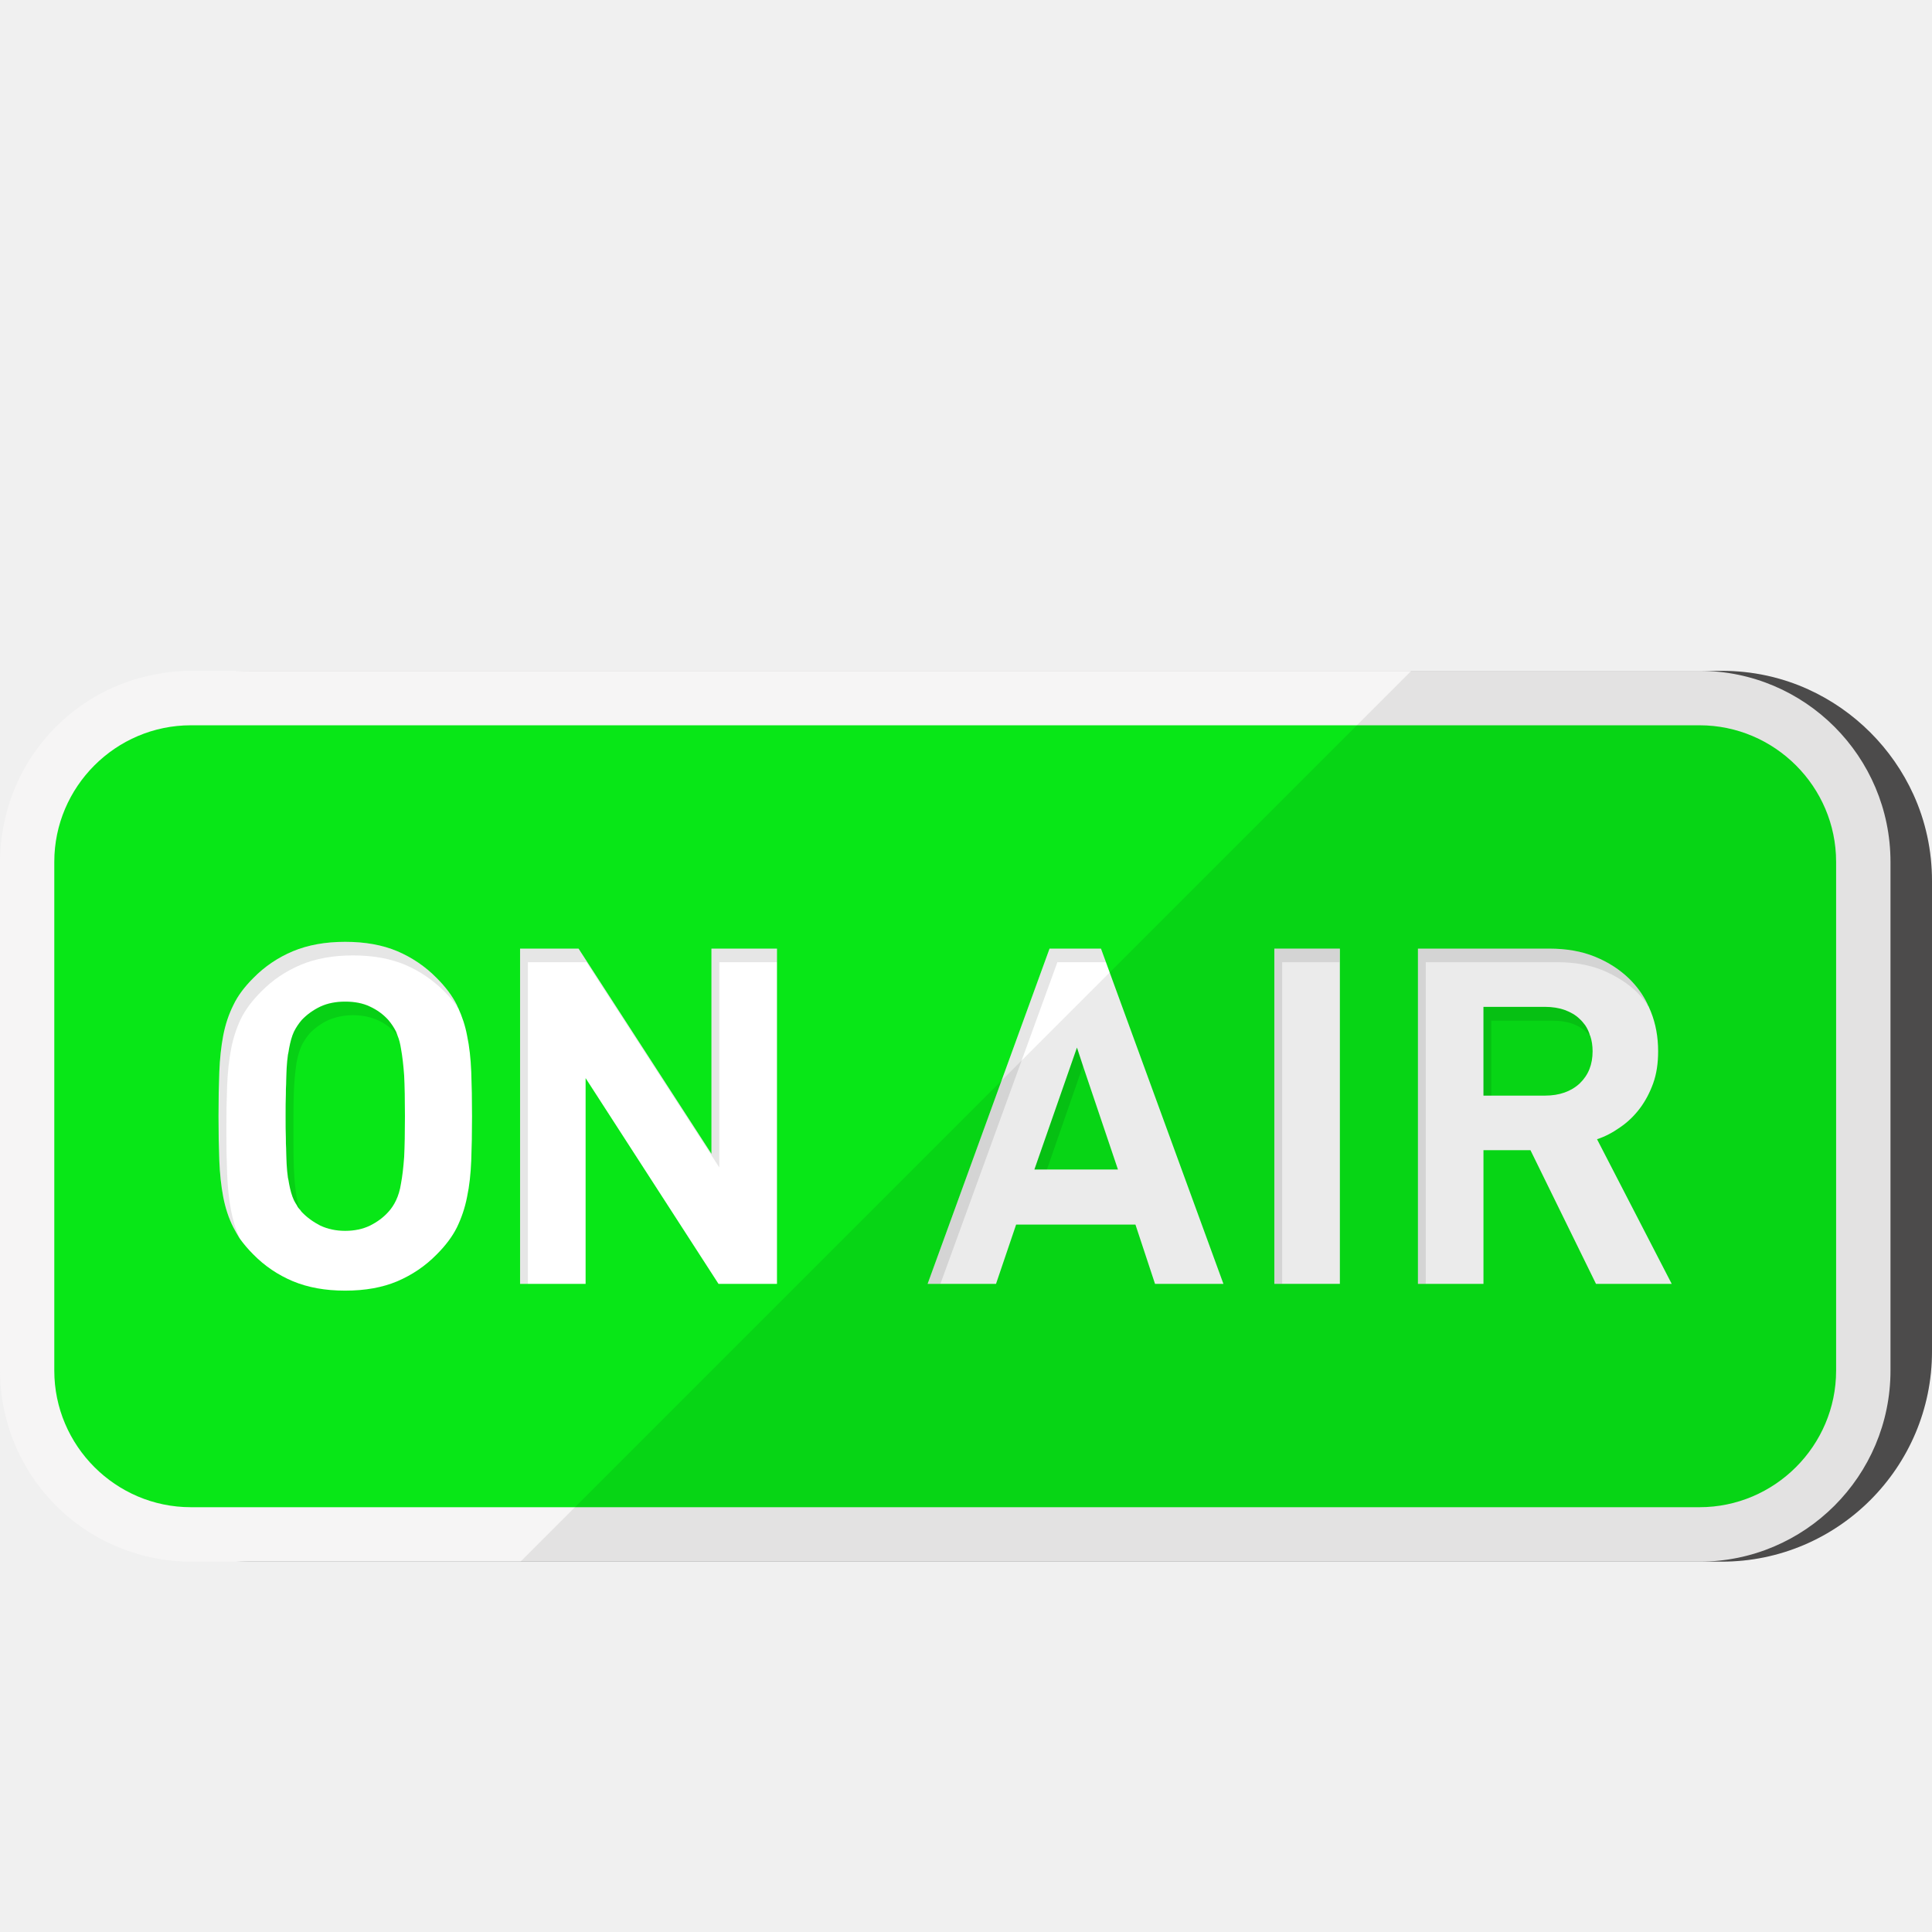
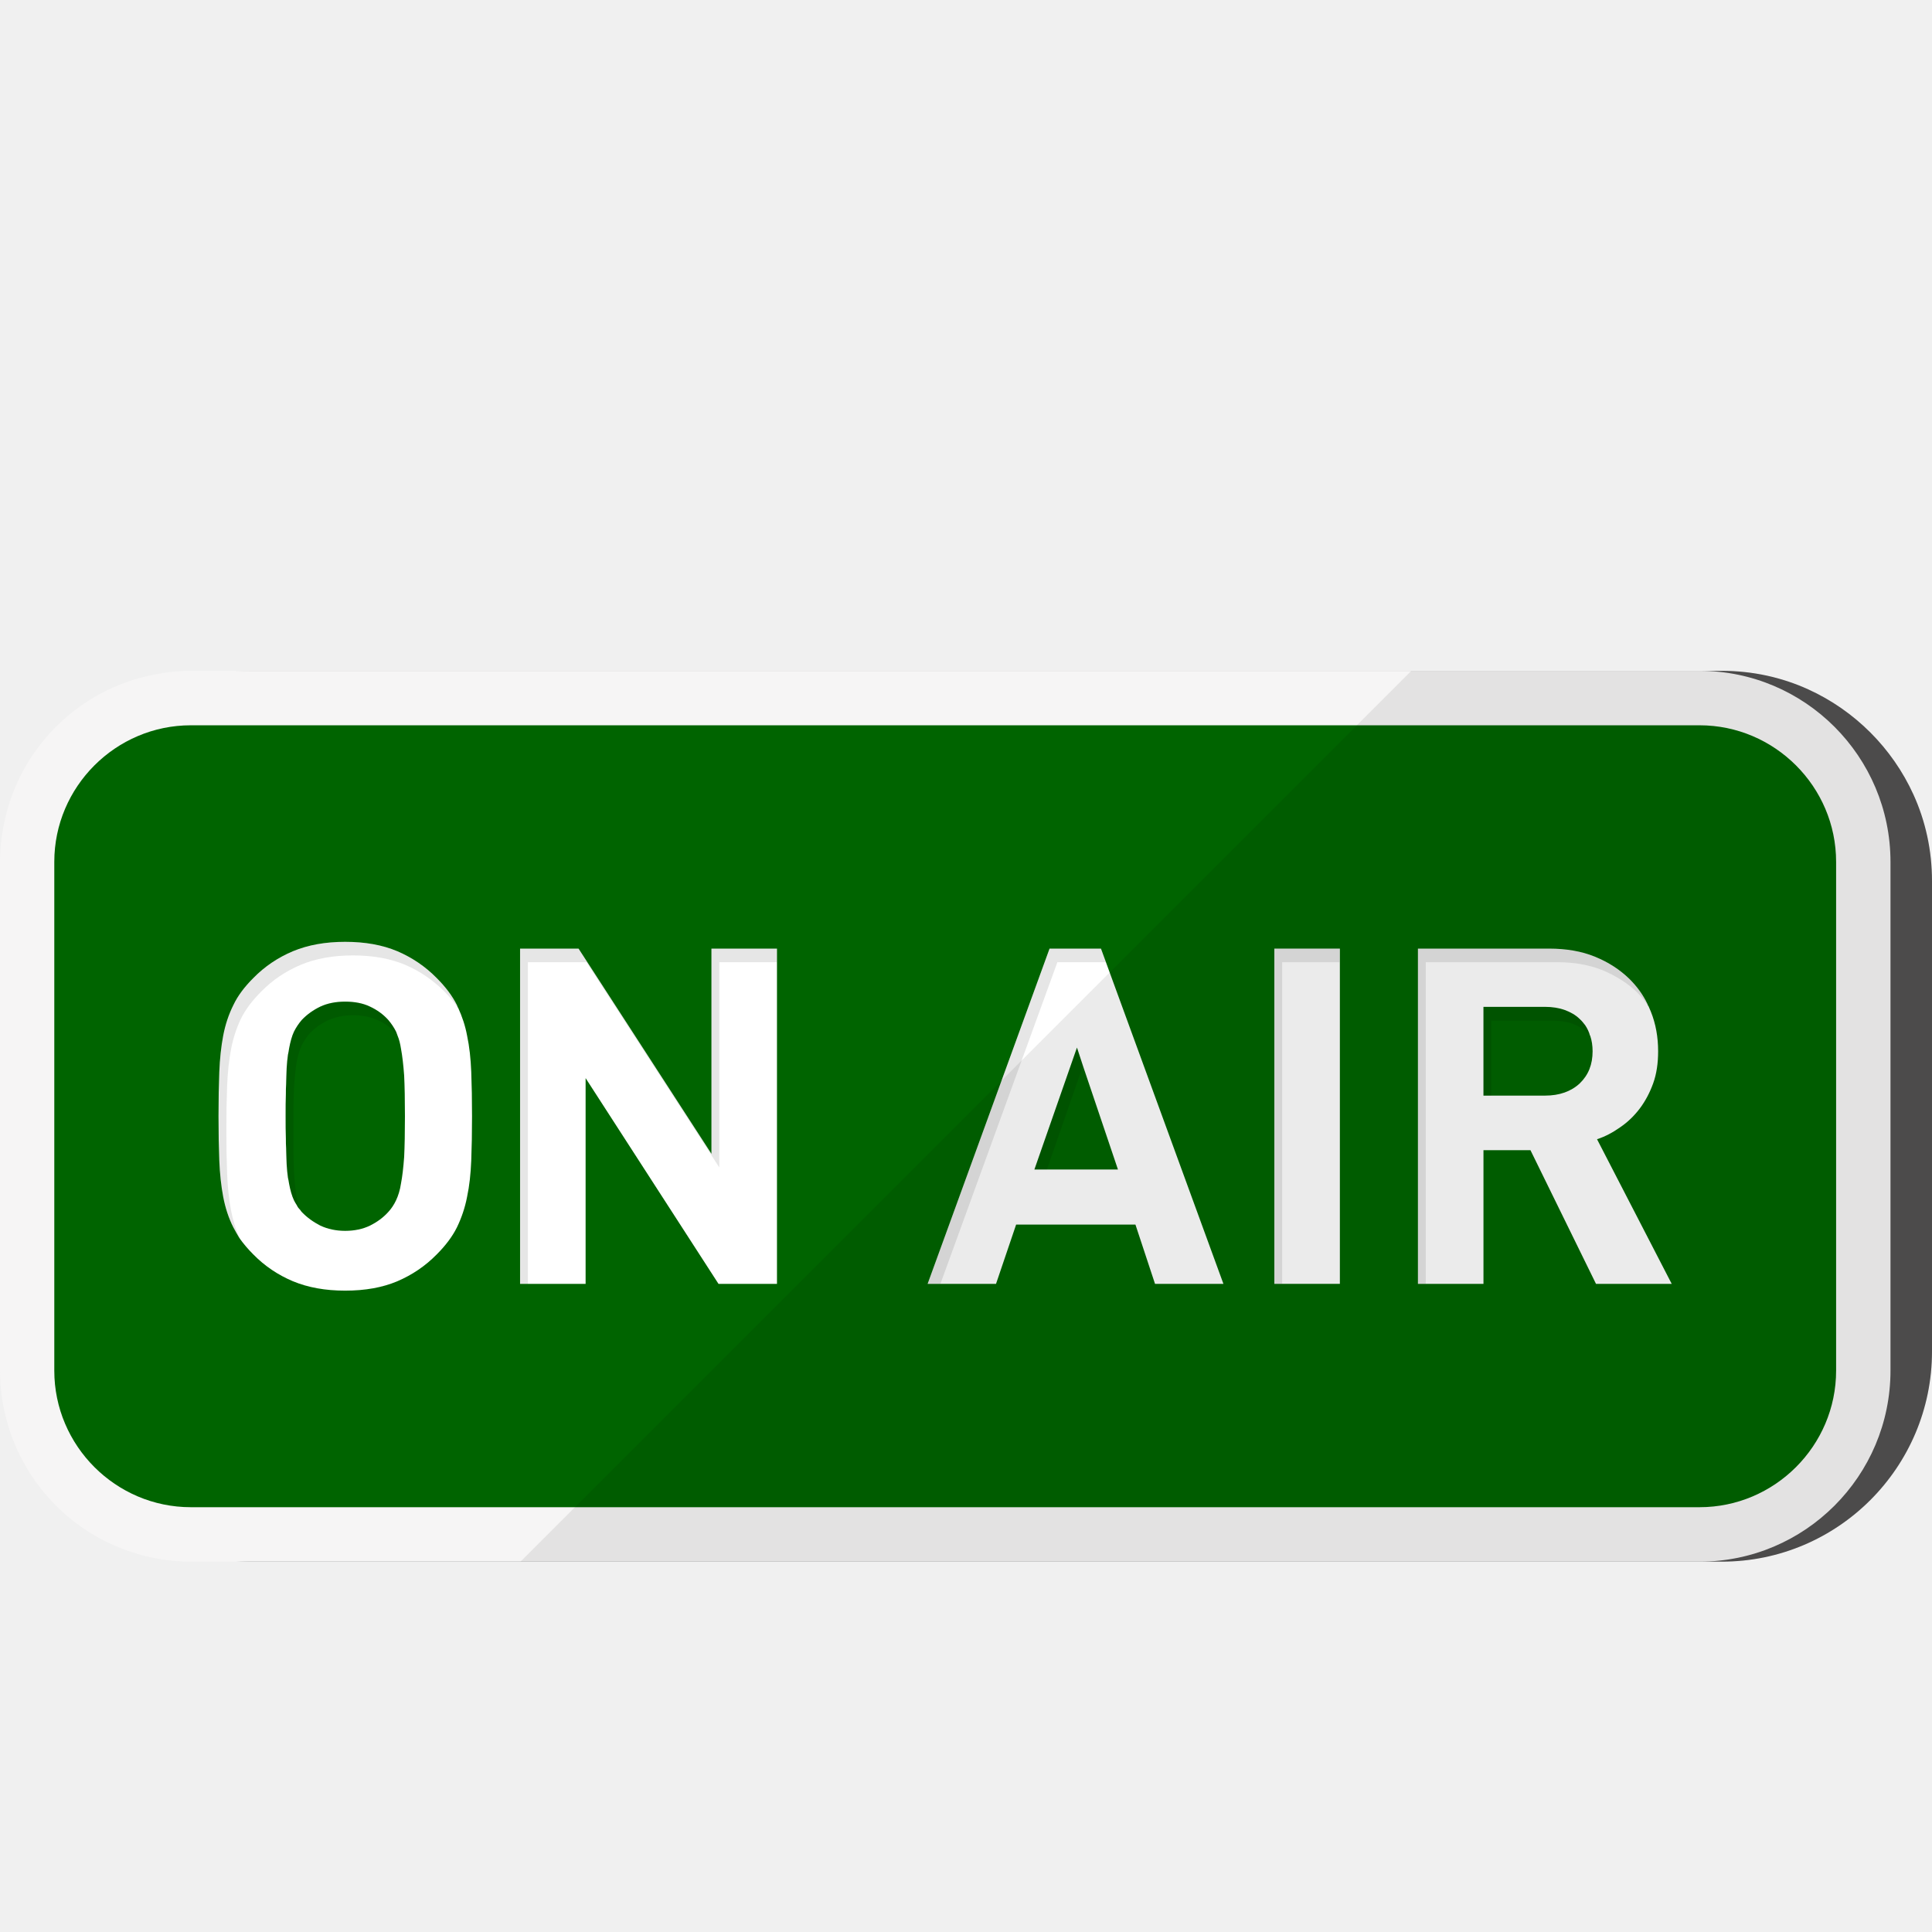
<svg xmlns="http://www.w3.org/2000/svg" xmlns:xlink="http://www.w3.org/1999/xlink" height="144x" width="144px" version="1.1" id="_x34_" viewBox="0 0 144 144" xml:space="preserve" fill="#000000">
  <symbol id="onAir" viewBox="0 0 512 512" preserveAspectRatio="meet" width="144px" height="144px">
    <g id="SVGRepo_bgCarrier" stroke-width="0" />
    <g id="SVGRepo_tracerCarrier" stroke-linecap="round" stroke-linejoin="round" />
    <g id="SVGRepo_iconCarrier">
      <g>
        <g>
          <path style="fill:#525151;" d="M512,55.698v124.679c0,30.72-24.977,55.698-55.697,55.698H66.699 c-30.789,0-55.767-24.978-55.767-55.698V55.698C10.932,24.978,35.909,0,66.699,0h389.604c8.164,0,15.913,1.73,22.902,4.912 c12.316,5.605,22.279,15.568,27.883,27.883C510.27,39.784,512,47.534,512,55.698z">
                    </path>
          <path style="fill:#F6F5F5;" d="M500.999,50.647v134.78c0,27.953-22.694,50.647-50.577,50.647H50.577 c-5.535,0-10.794-0.9-15.775-2.561c-15.221-4.981-27.26-17.02-32.242-32.242C0.899,196.29,0,190.963,0,185.427V50.647 c0-3.321,0.346-6.573,0.969-9.686C4.843,20.688,20.826,4.775,41.029,0.968C44.074,0.346,47.326,0,50.577,0h399.844 C478.305,0,500.999,22.694,500.999,50.647z">
                    </path>
-           <path style="fill:#08e717;" d="M450.401,14.431H50.577c-19.903,0-36.188,16.285-36.188,36.188v134.84 c0,19.904,16.285,36.188,36.188,36.188h399.824c19.904,0,36.188-16.285,36.188-36.188V50.619 C486.589,30.715,470.304,14.431,450.401,14.431z">
+           <path style="fill:#006400;" d="M450.401,14.431H50.577c-19.903,0-36.188,16.285-36.188,36.188v134.84 c0,19.904,16.285,36.188,36.188,36.188h399.824c19.904,0,36.188-16.285,36.188-36.188V50.619 C486.589,30.715,470.304,14.431,450.401,14.431z">
                    </path>
          <g>
            <path style="fill:#FFFFFF;" d="M124.886,106.275c-0.139-3.459-0.484-6.713-1.107-9.618c-0.484-2.628-1.315-5.051-2.353-7.334 c0,0,0-0.068-0.069-0.068c-0.069-0.277-0.207-0.416-0.277-0.693c-1.245-2.49-3.044-4.843-5.328-7.127 c-3.044-3.113-6.573-5.466-10.448-7.127c-3.943-1.66-8.51-2.49-13.838-2.49c-5.258,0-9.825,0.829-13.838,2.49 c-3.943,1.66-7.472,4.014-10.516,7.127c-2.283,2.284-4.082,4.637-5.258,7.127c-1.245,2.49-2.145,5.189-2.699,8.095 c-0.554,2.905-0.9,6.159-1.038,9.618c-0.139,3.529-0.208,7.402-0.208,11.762s0.069,8.233,0.208,11.762 c0.138,3.459,0.484,6.711,1.038,9.618c0.554,2.905,1.453,5.672,2.699,8.095c0.484,0.899,0.969,1.799,1.522,2.698 c0.069,0.069,0.069,0.069,0.138,0.139v0.069c1.038,1.453,2.214,2.838,3.598,4.221c3.044,3.113,6.573,5.464,10.516,7.127 c4.013,1.661,8.58,2.49,13.838,2.49c5.328,0,9.894-0.829,13.838-2.49c3.875-1.662,7.403-4.014,10.448-7.127 c2.283-2.284,4.082-4.637,5.328-7.127c1.176-2.422,2.145-5.189,2.698-8.095c0.622-2.907,0.968-6.159,1.107-9.618 c0.138-3.529,0.208-7.402,0.208-11.762S125.025,109.804,124.886,106.275z M107.105,128.831c-0.207,2.836-0.484,5.189-0.83,6.988 c-0.277,1.868-0.761,3.321-1.315,4.497c-0.553,1.176-1.245,2.214-2.076,3.113c-1.315,1.454-2.906,2.63-4.843,3.598 c-1.868,0.9-4.082,1.384-6.573,1.384c-2.421,0-4.636-0.483-6.573-1.384c-1.868-0.968-3.529-2.144-4.913-3.598 c-0.138-0.139-0.277-0.346-0.415-0.552c-0.346-0.346-0.692-0.762-0.899-1.247c-0.277-0.416-0.554-0.899-0.761-1.314 c-0.554-1.176-0.969-2.628-1.315-4.497c-0.069-0.485-0.138-0.9-0.277-1.453c-0.138-1.039-0.277-2.215-0.346-3.53 c0-0.622-0.069-1.314-0.069-2.005c0-0.693-0.069-1.454-0.069-2.284c-0.069-0.829-0.069-1.66-0.069-2.559 c-0.069-1.801-0.069-3.806-0.069-5.951c0-2.145,0-4.152,0.069-5.951c0-0.899,0-1.73,0.069-2.559c0-0.831,0.069-1.591,0.069-2.284 c0-0.691,0.069-1.383,0.069-2.007c0.069-1.314,0.208-2.49,0.346-3.529c0.139-0.552,0.208-1.037,0.277-1.522 c0.346-1.868,0.761-3.39,1.315-4.566c0.554-1.108,1.245-2.145,2.076-3.113c1.384-1.454,3.044-2.63,4.913-3.529 c1.937-0.9,4.151-1.314,6.573-1.314c2.491,0,4.705,0.414,6.573,1.314c1.938,0.899,3.529,2.074,4.843,3.529 c0.83,0.968,1.522,2.005,2.076,3.113c0.138,0.346,0.277,0.693,0.415,1.106c0.415,0.969,0.692,2.145,0.899,3.459 c0.346,1.868,0.623,4.221,0.83,7.057c0.138,2.836,0.208,6.434,0.208,10.794S107.243,125.993,107.105,128.831z">
                        </path>
            <path style="fill:#FFFFFF;" d="M188.54,73.617V128l-35.217-54.383h-15.498v88.84h17.367v-54.52l35.217,54.52h15.498v-88.84 H188.54z">
                        </path>
            <path style="fill:#FFFFFF;" d="M293.085,77.215l-1.315-3.598h-13.63l-32.312,88.84h18.128l5.327-15.706h31.62l5.189,15.706 h18.128L293.085,77.215z M274.128,132.152l11.278-32.312l1.591,4.845l9.272,27.468H274.128z">
                        </path>
            <path style="fill:#FFFFFF;" d="M337.712,73.617v88.84h17.367v-88.84H337.712z" />
            <path style="fill:#FFFFFF;" d="M423.23,124.127c2.145-0.693,4.22-1.801,6.158-3.184c1.938-1.314,3.667-2.975,5.189-4.981 c1.453-1.938,2.629-4.152,3.529-6.642c0.9-2.49,1.315-5.328,1.315-8.51c0-3.736-0.623-7.265-1.938-10.517 c-0.207-0.485-0.415-0.97-0.622-1.453c0-0.069-0.069-0.069-0.139-0.139c0-0.138-0.069-0.277-0.138-0.415 c-1.176-2.49-2.767-4.635-4.774-6.642c-2.491-2.422-5.535-4.429-9.133-5.882c-3.529-1.453-7.611-2.145-12.108-2.145h-34.802 v88.84h17.367v-35.424h12.454l17.367,35.424h20.065L423.23,124.127z M418.664,109.319c-2.283,2.145-5.397,3.252-9.202,3.252 h-16.329V89.047h16.329c1.868,0,3.667,0.275,5.189,0.829c1.522,0.554,2.906,1.314,4.013,2.422 c0.554,0.483,0.969,1.037,1.453,1.66c0.554,0.829,0.969,1.73,1.246,2.698l0.069,0.069c0.415,1.245,0.623,2.63,0.623,4.083 C422.054,104.338,420.947,107.105,418.664,109.319z">
                        </path>
          </g>
          <g>
            <g style="opacity:0.1;">
              <path style="fill:#040000;" d="M121.081,88.563c-1.245-2.49-3.044-4.843-5.328-7.127c-3.044-3.113-6.573-5.466-10.448-7.127 c-3.943-1.66-8.51-2.49-13.838-2.49c-5.258,0-9.825,0.829-13.838,2.49c-3.943,1.66-7.472,4.014-10.516,7.127 c-2.283,2.284-4.082,4.637-5.258,7.127c-1.245,2.49-2.145,5.189-2.699,8.095c-0.554,2.905-0.9,6.159-1.038,9.618 c-0.139,3.529-0.208,7.402-0.208,11.762s0.069,8.233,0.208,11.762c0.138,3.459,0.484,6.711,1.038,9.618 c0.554,2.905,1.453,5.672,2.699,8.095c0.484,0.899,0.969,1.799,1.522,2.698c0.069,0.069,0.069,0.069,0.138,0.139 c-1.038-2.282-1.799-4.704-2.283-7.333c-0.553-2.907-0.899-6.159-1.038-9.618c-0.139-3.529-0.208-7.404-0.208-11.762 c0-4.36,0.069-8.235,0.208-11.762c0.138-3.459,0.484-6.642,1.038-9.618c0.554-2.905,1.453-5.605,2.629-8.095 c1.245-2.492,3.044-4.843,5.328-7.127c3.044-3.113,6.573-5.466,10.517-7.127c3.944-1.66,8.579-2.49,13.838-2.49 c5.258,0,9.894,0.829,13.838,2.49c3.874,1.66,7.334,4.014,10.447,7.127c1.384,1.383,2.491,2.769,3.529,4.221 C121.288,88.978,121.15,88.84,121.081,88.563z">
                            </path>
              <path style="fill:#040000;" d="M188.54,73.617V128l-35.217-54.383h-15.498v88.84h2.076V77.215h15.499l35.217,54.384V77.215 h15.291v-3.598H188.54z">
                            </path>
              <path style="fill:#040000;" d="M291.771,73.617h-13.63l-32.312,88.84h3.391l30.997-85.242h12.869L291.771,73.617z">
                            </path>
              <path style="fill:#040000;" d="M337.712,73.617v88.84h2.076V77.215h15.222v-3.598H337.712z">
                            </path>
              <path style="fill:#040000;" d="M436.584,88.285c-1.176-2.49-2.767-4.635-4.774-6.642c-2.491-2.422-5.535-4.429-9.133-5.882 c-3.529-1.453-7.611-2.145-12.108-2.145h-34.802v88.84h2.076V77.215h34.802c4.497,0,8.51,0.693,12.108,2.145 c3.598,1.524,6.642,3.459,9.133,5.882c1.038,1.037,2.076,2.284,2.836,3.459c0.069,0.069,0.139,0.069,0.139,0.139 C436.791,88.632,436.653,88.424,436.584,88.285z">
                            </path>
            </g>
            <g style="opacity:0.1;">
              <path style="fill:#040000;" d="M104.96,95.62c-0.553-1.108-1.245-2.145-2.076-3.113c-1.315-1.454-2.906-2.63-4.843-3.529 c-1.868-0.9-4.082-1.314-6.573-1.314c-2.421,0-4.636,0.414-6.573,1.314c-1.868,0.899-3.529,2.074-4.913,3.529 c-0.83,0.968-1.522,2.005-2.076,3.113c-0.554,1.176-0.969,2.698-1.315,4.566c-0.069,0.485-0.138,0.97-0.277,1.522 c-0.138,1.039-0.277,2.215-0.346,3.529c-0.069,0.623-0.069,1.316-0.138,2.007c0,0.693-0.069,1.453,0,2.284 c-0.069,0.829-0.069,1.66-0.069,2.559c-0.069,1.799-0.069,3.806-0.069,5.951c0,2.145,0,4.15,0.069,5.951 c0,0.899,0,1.73,0.069,2.559c-0.069,0.829,0,1.591,0,2.284c0.069,0.691,0.069,1.383,0.138,2.005 c0.069,1.316,0.208,2.492,0.346,3.53c0.139,0.552,0.208,0.968,0.277,1.453c0.346,1.868,0.761,3.321,1.315,4.497 c0.207,0.415,0.484,0.899,0.761,1.314c0.277,0.485,0.554,0.9,0.899,1.247c-0.415-0.97-0.692-2.076-0.969-3.459 c-0.277-1.801-0.554-4.152-0.692-6.99c-0.138-2.836-0.138-6.434-0.138-10.792c0-4.36,0-7.958,0.138-10.794 c0.138-2.836,0.415-5.189,0.692-7.057c0.346-1.868,0.83-3.39,1.384-4.566c0.554-1.108,1.245-2.145,2.076-3.115 c1.384-1.453,3.044-2.628,4.913-3.527c1.937-0.831,4.151-1.314,6.573-1.314c2.491,0,4.705,0.483,6.573,1.314 c1.938,0.899,3.529,2.074,4.774,3.527c0.208,0.21,0.346,0.416,0.484,0.623C105.237,96.313,105.098,95.966,104.96,95.62z">
                            </path>
              <path style="fill:#040000;" d="M285.405,99.84l-11.278,32.312h3.321l9.548-27.468L285.405,99.84z">
                            </path>
              <path style="fill:#040000;" d="M420.117,93.96c-0.484-0.623-0.899-1.177-1.453-1.66c-1.107-1.108-2.491-1.868-4.013-2.422 c-1.522-0.483-3.321-0.76-5.189-0.76h-16.329v23.454h2.076V92.715h16.329c3.805,0,6.85,1.037,9.133,3.252 c0.277,0.208,0.484,0.414,0.692,0.691C421.085,95.689,420.67,94.789,420.117,93.96z">
                            </path>
            </g>
          </g>
        </g>
        <path style="opacity:0.08;fill:#040000;" d="M456.271,0.02h-5.87h-76.403L137.96,236.057H450.4h5.87 c30.767,0,55.709-24.941,55.709-55.708V55.728C511.979,24.961,487.038,0.02,456.271,0.02z">
                </path>
      </g>
    </g>
  </symbol>
  <use xlink:href="#onAir" x="0" y="50" />
</svg>
